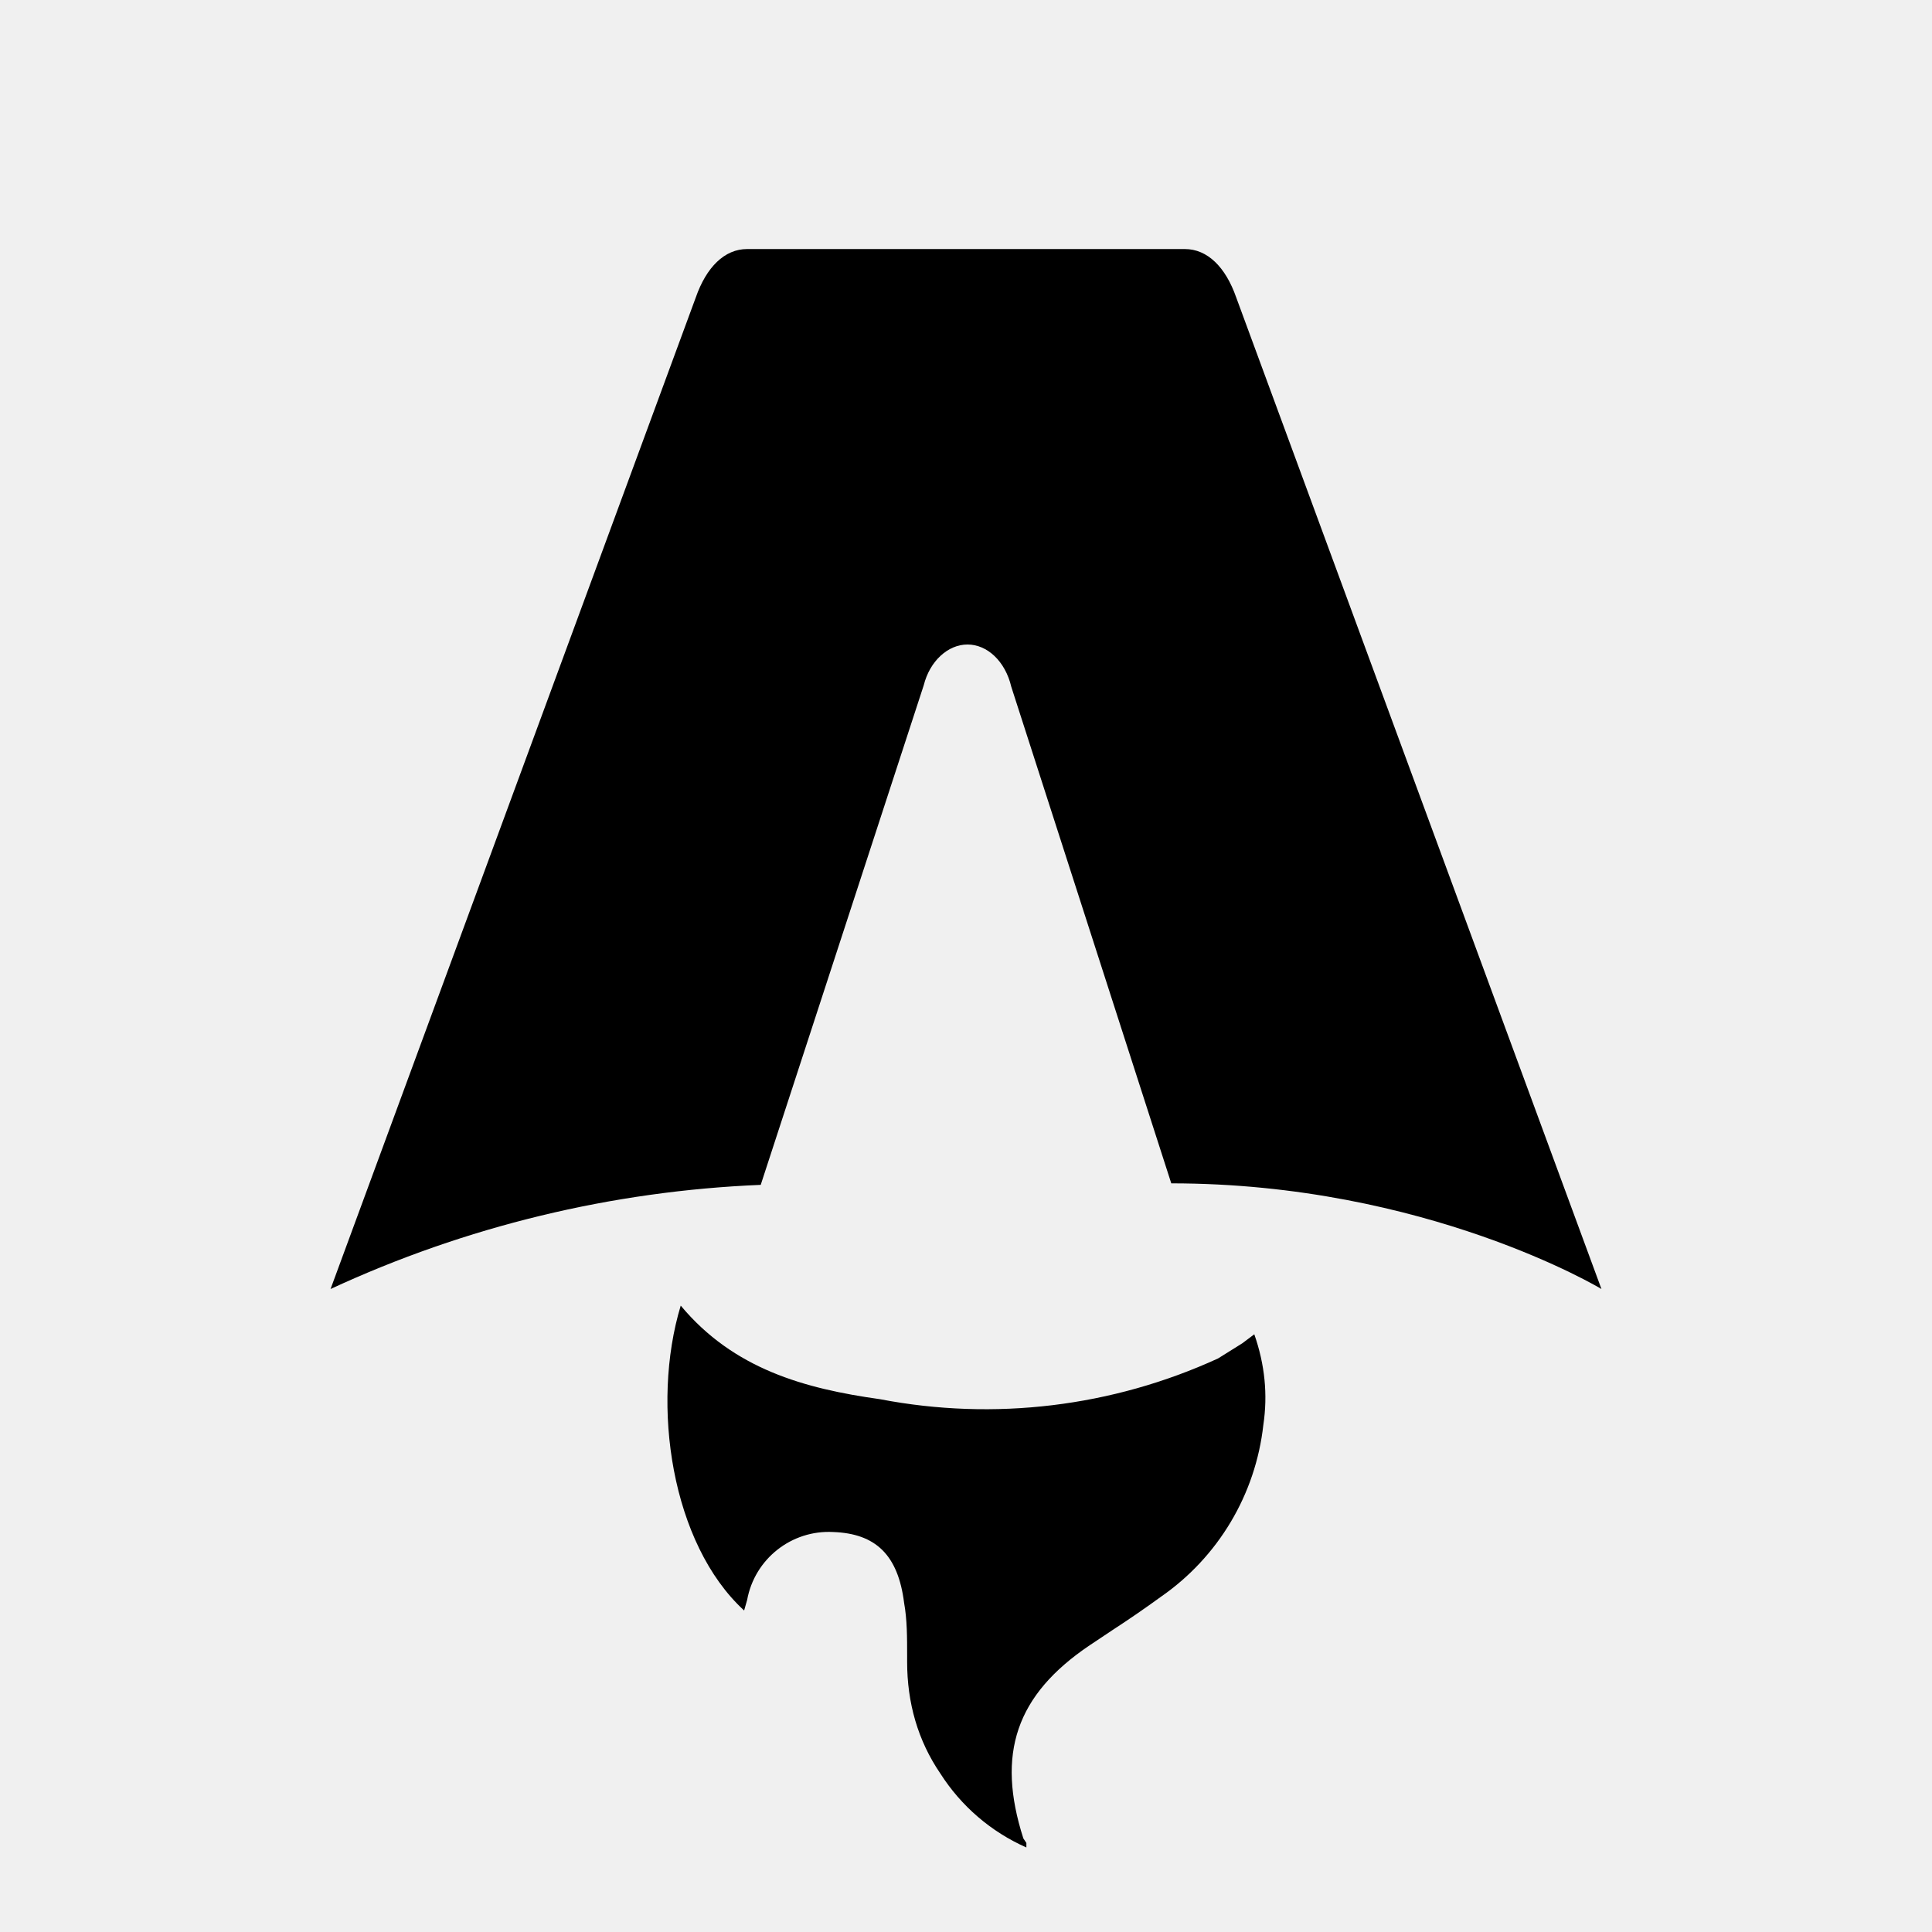
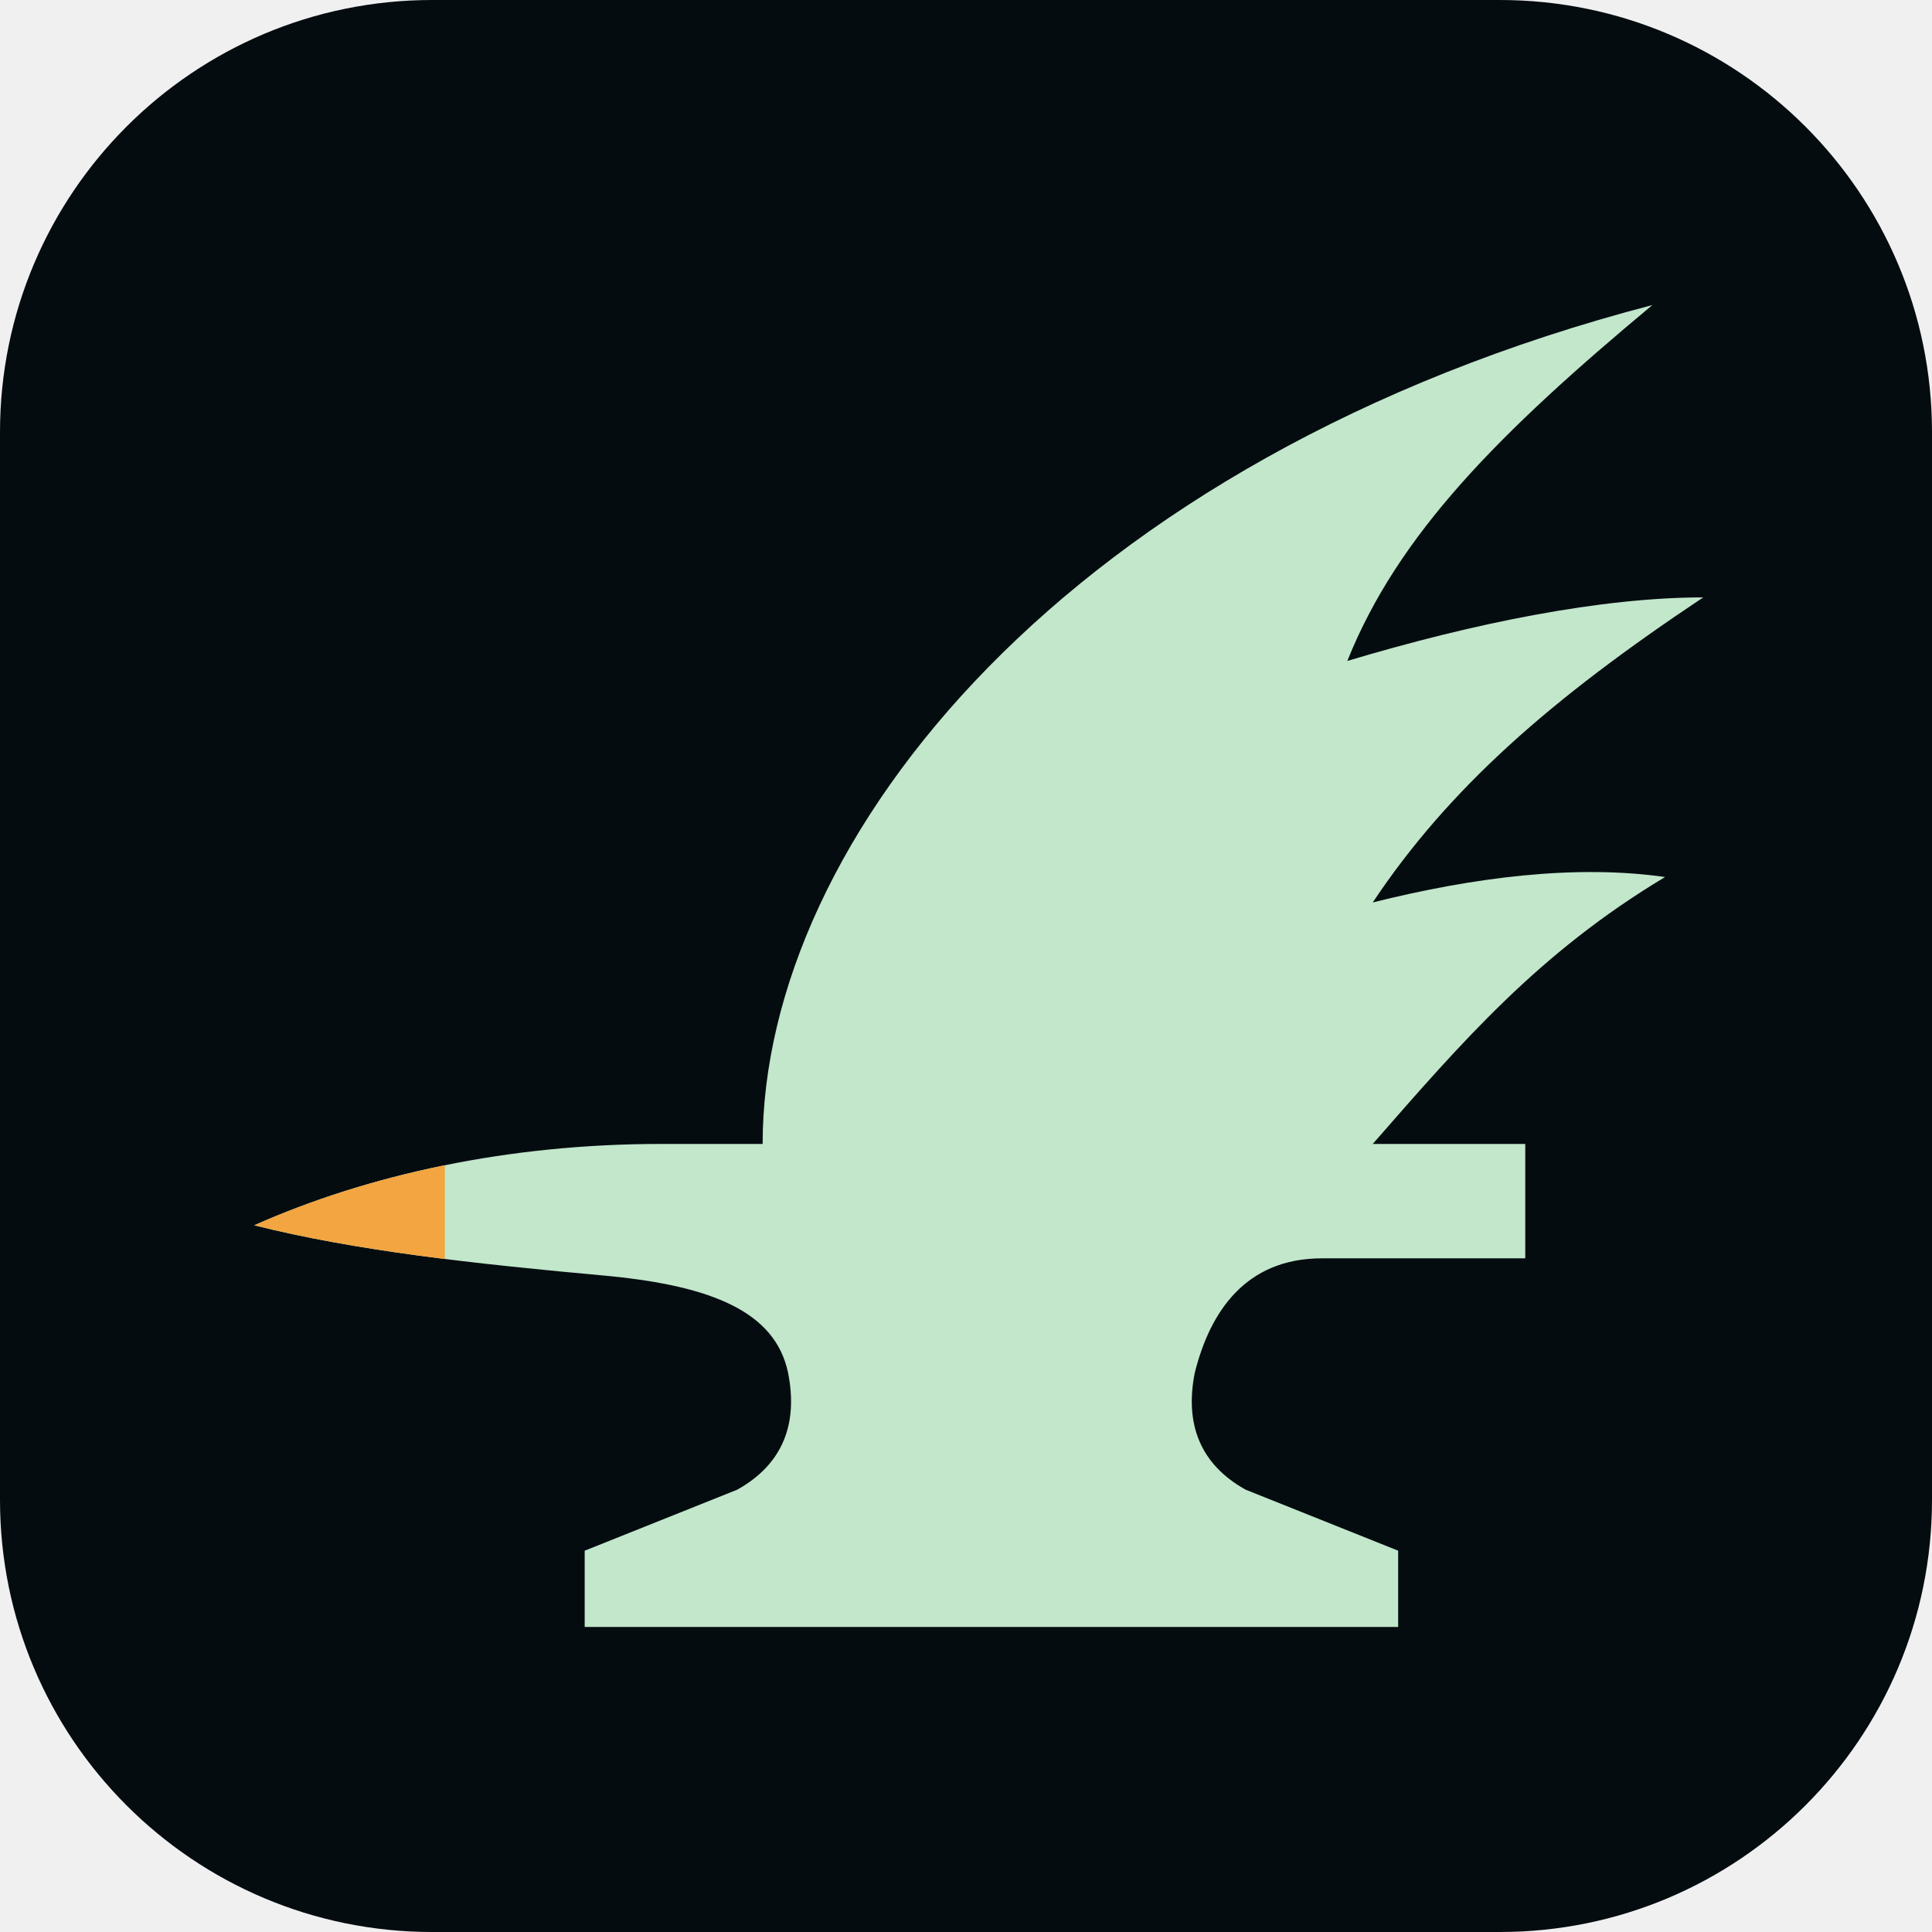
- <svg xmlns="http://www.w3.org/2000/svg" fill="none" viewBox="0 0 128 128">
-   <path d="M50.4 78.5a75.1 75.1 0 0 0-28.5 6.9l24.2-65.7c.7-2 1.9-3.2 3.4-3.2h29c1.5 0 2.7 1.2 3.4 3.2l24.2 65.7s-11.6-7-28.5-7L67 45.5c-.4-1.7-1.6-2.8-2.9-2.8-1.3 0-2.5 1.1-2.9 2.7L50.4 78.5Zm-1.1 28.2Zm-4.2-20.2c-2 6.6-.6 15.8 4.2 20.2a17.5 17.5 0 0 1 .2-.7 5.5 5.5 0 0 1 5.7-4.5c2.8.1 4.3 1.5 4.7 4.7.2 1.1.2 2.3.2 3.5v.4c0 2.7.7 5.2 2.2 7.4a13 13 0 0 0 5.7 4.9v-.3l-.2-.3c-1.8-5.6-.5-9.5 4.4-12.8l1.5-1a73 73 0 0 0 3.2-2.2 16 16 0 0 0 6.8-11.4c.3-2 .1-4-.6-6l-.8.6-1.6 1a37 37 0 0 1-22.4 2.7c-5-.7-9.7-2-13.2-6.2Z" />
-   <style>
-         path { fill: #000; }
-         @media (prefers-color-scheme: dark) {
-             path { fill: #FFF; }
-         }
-     </style>
+ <svg xmlns="http://www.w3.org/2000/svg" viewBox="-6 -5 76 76">
+   <defs>
+     <clipPath id="tip">
+       <rect x="0" y="36" width="11.5" height="12" />
+     </clipPath>
+   </defs>
+   <rect x="-6" y="-5" width="76" height="76" rx="17" fill="#050c10" />
+   <path d="M24 40C24 28 36 13 59 7C53 12 49 16 47 21C52 19.5 57 18.5 61 18.5C55 22.5 51 26 48 30.5C52 29.5 56 29 59.5 29.5C54.5 32.5 51.5 36 48 40H54V44.5H46C43 44.5 41.6 46.6 41 49C40.6 51 41.2 52.6 43 53.6L49 56V59H17V56L23 53.6C24.8 52.6 25.4 51 25 49C24.5 46.6 22 45.6 18 45.2C12.5 44.7 8 44.2 4 43.2C8.5 41.2 14 40 20 40Z" fill="#c2e7cb" />
+   <path d="M24 40C24 28 36 13 59 7C53 12 49 16 47 21C52 19.5 57 18.5 61 18.5C55 22.5 51 26 48 30.5C52 29.5 56 29 59.5 29.5C54.5 32.5 51.5 36 48 40H54V44.5H46C43 44.5 41.6 46.6 41 49C40.6 51 41.2 52.6 43 53.6L49 56V59H17V56L23 53.6C24.8 52.6 25.4 51 25 49C24.5 46.6 22 45.6 18 45.2C12.5 44.7 8 44.2 4 43.2C8.5 41.2 14 40 20 40Z" fill="#f2a541" clip-path="url(#tip)" />
</svg>
